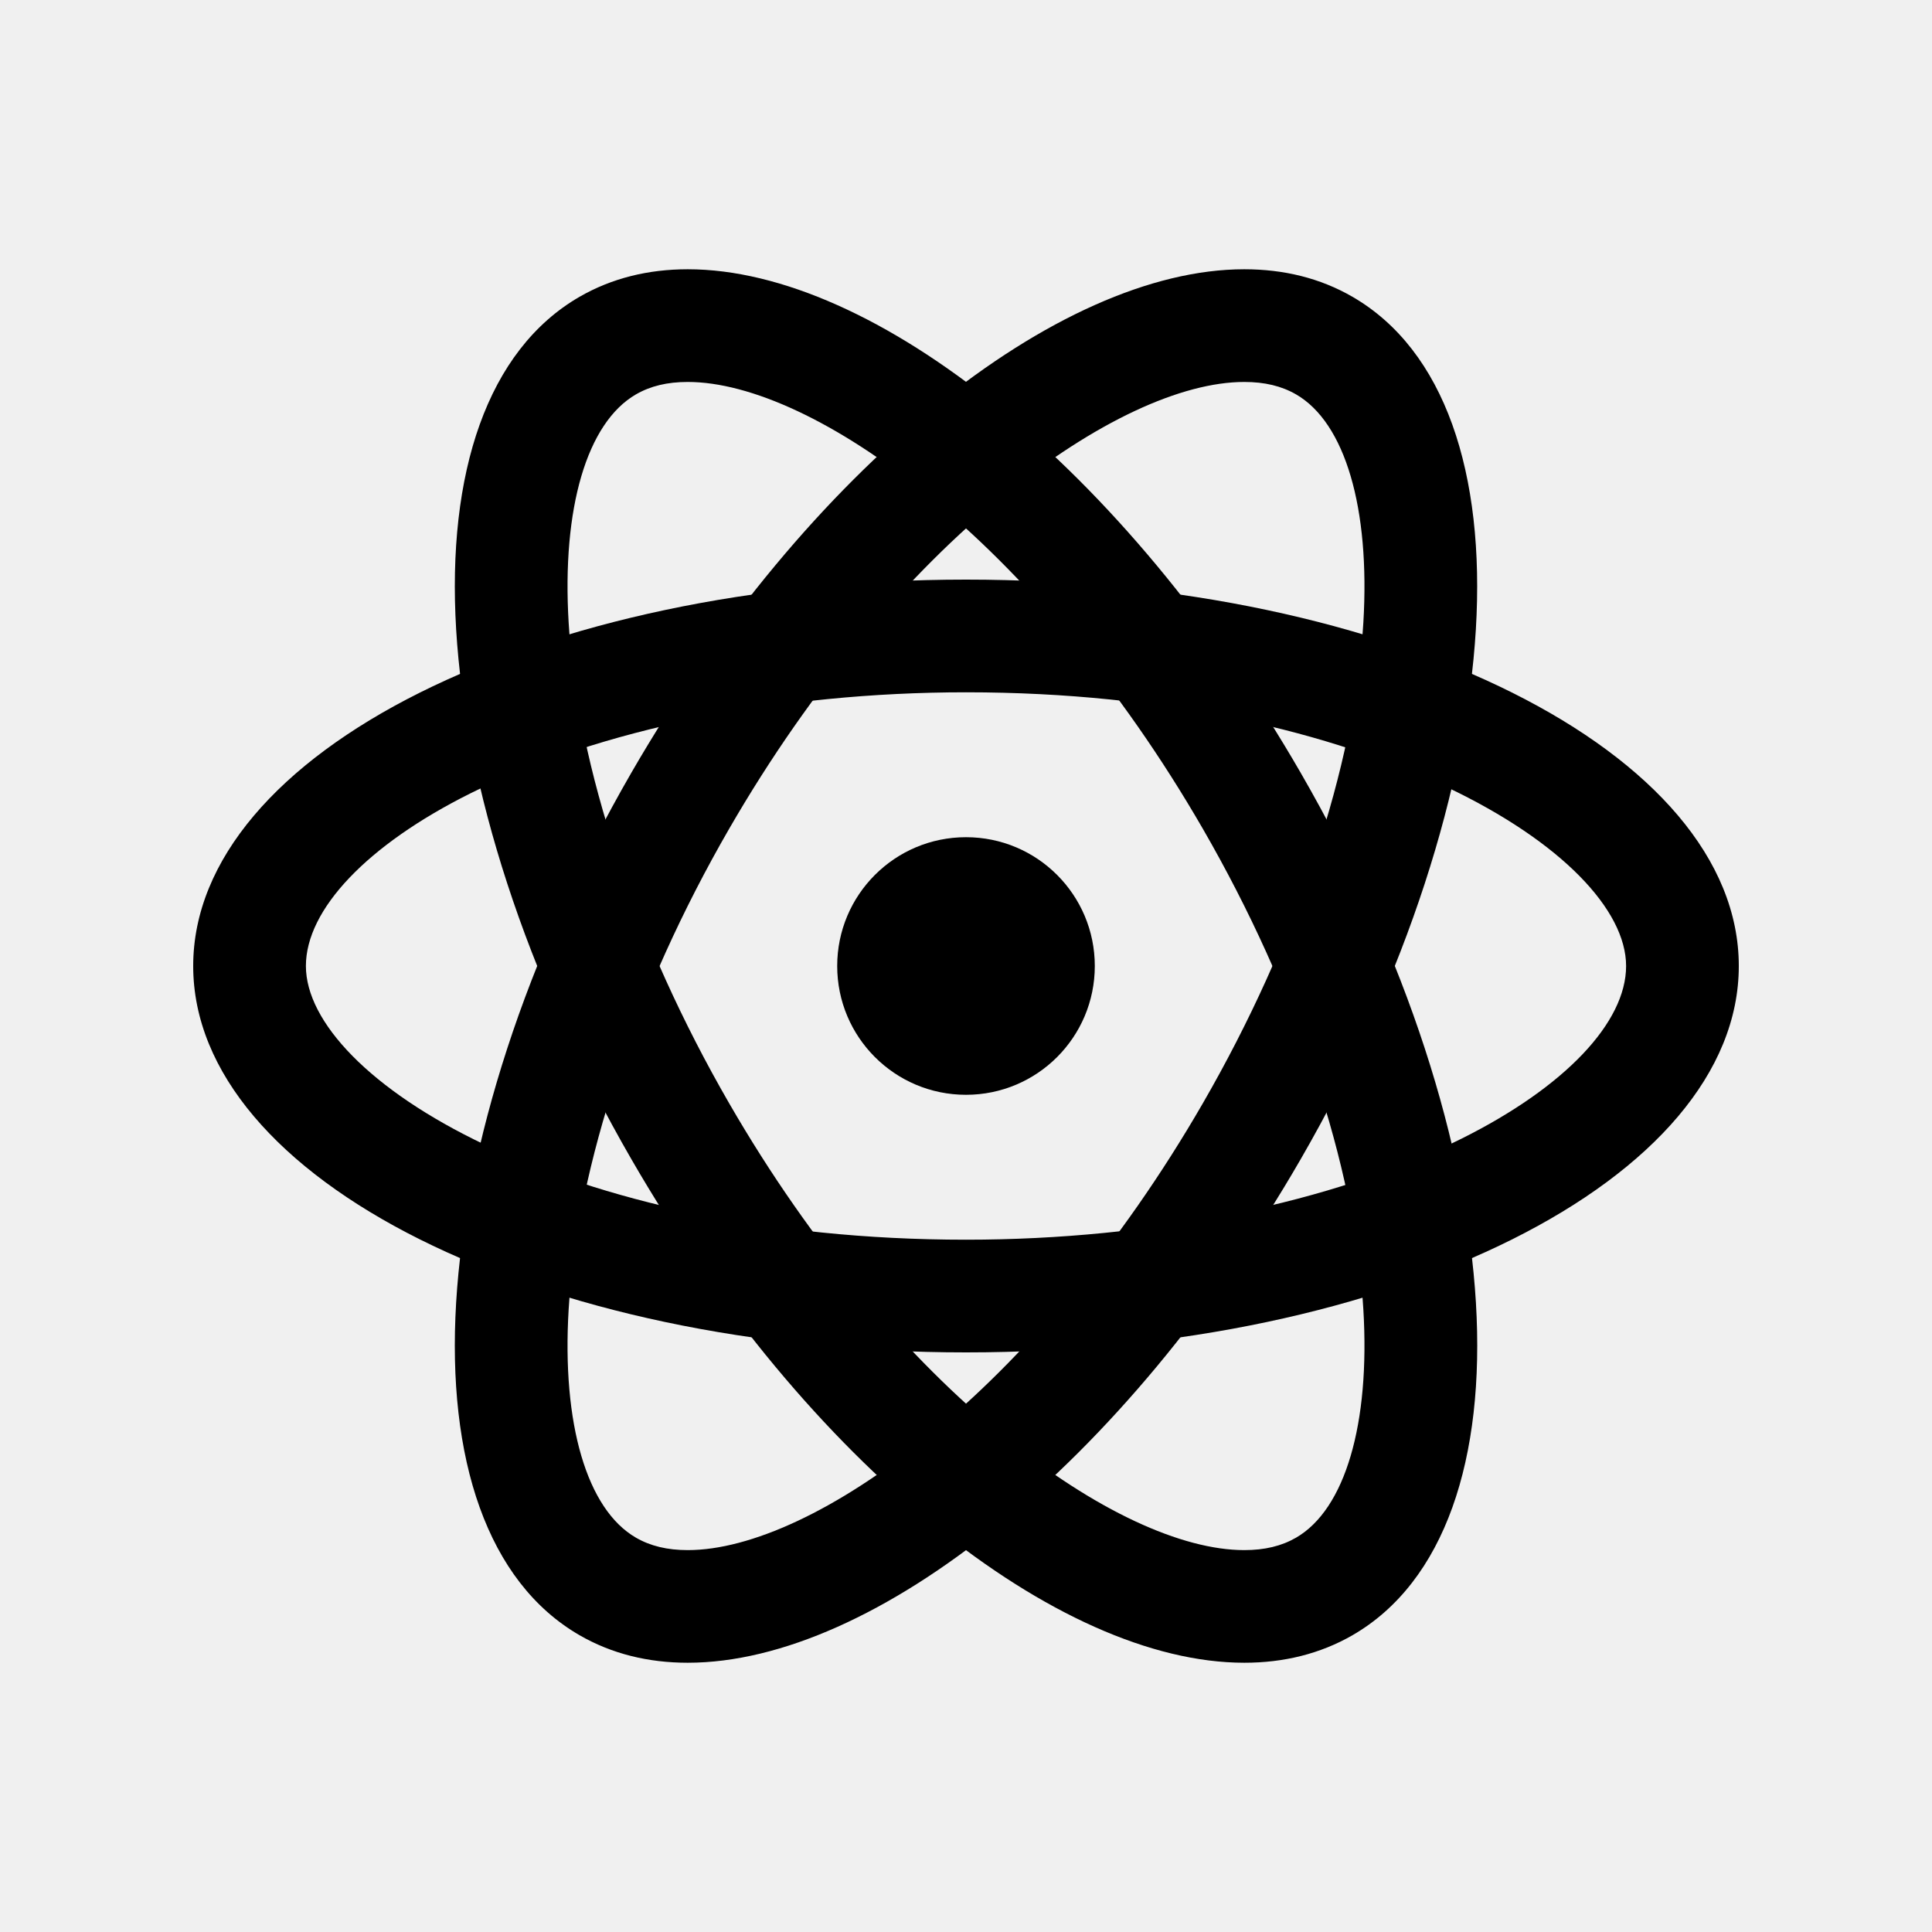
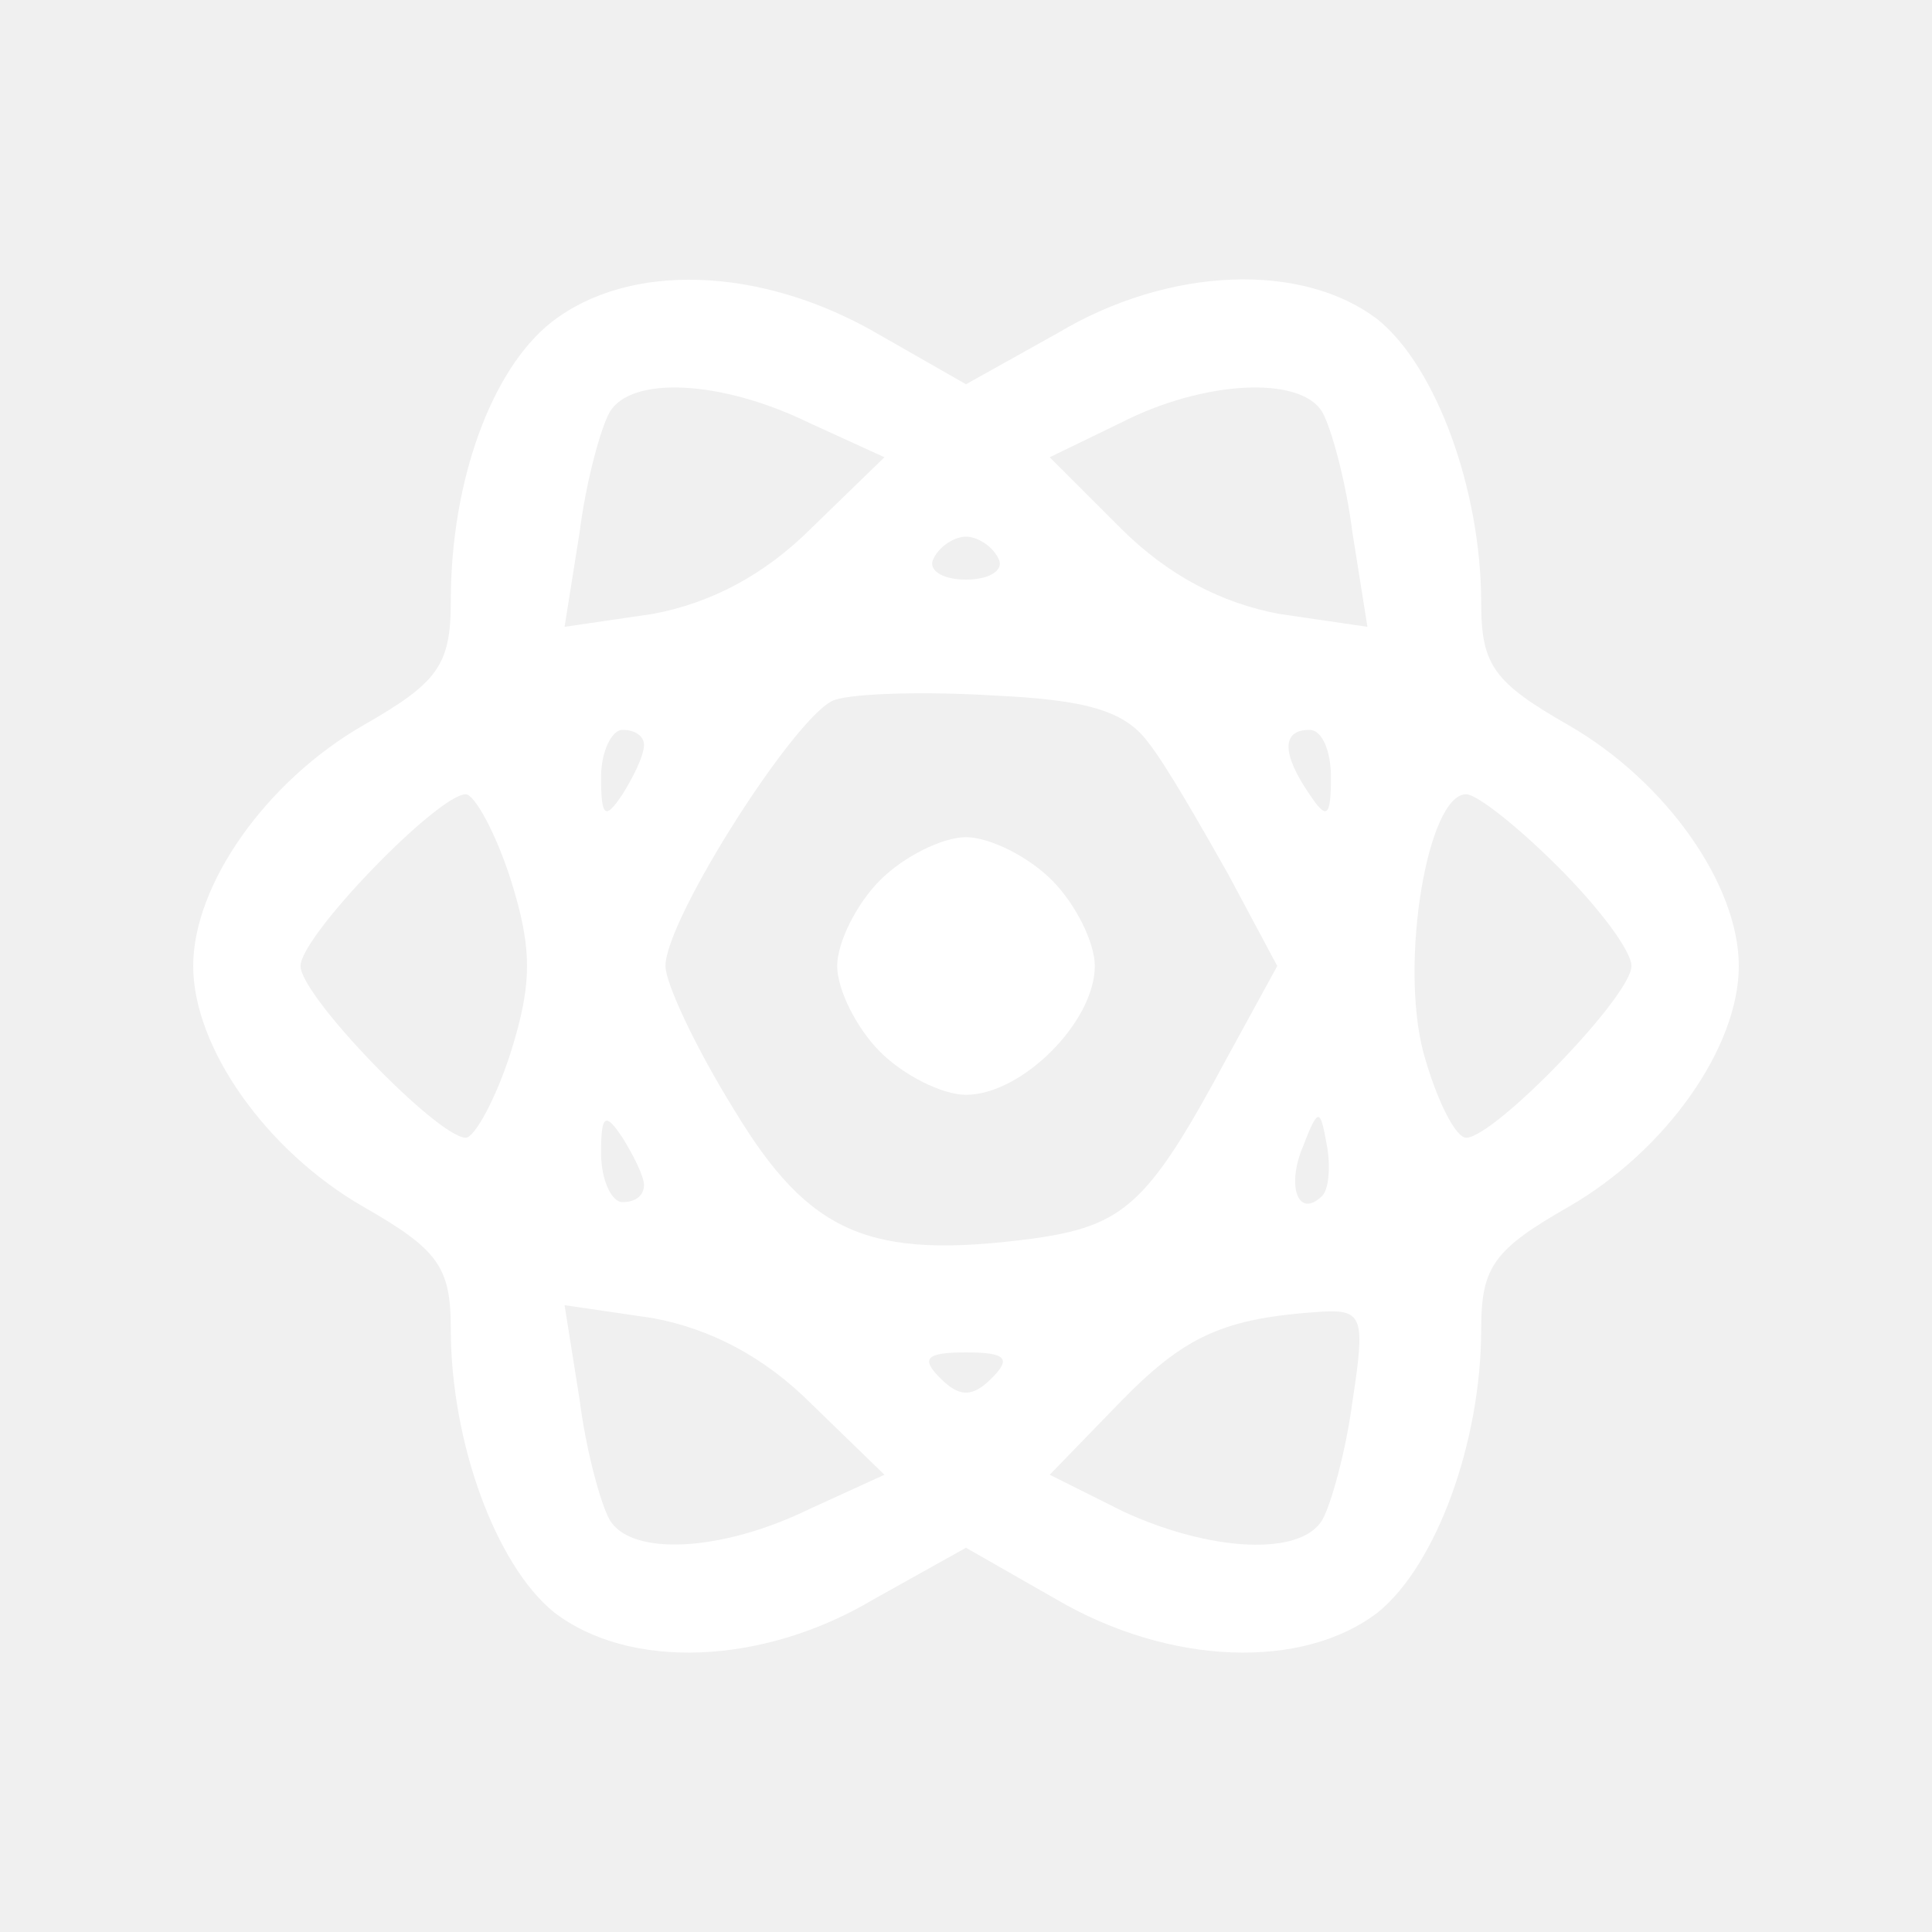
- <svg xmlns="http://www.w3.org/2000/svg" viewBox="0 0 30 30" width="60px" height="60px">
-   <path d="M15,13c-1.105,0-2,0.895-2,2c0,1.105,0.895,2,2,2s2-0.895,2-2C17,13.895,16.105,13,15,13z" />
-   <g>
-     <path d="M15,10.75c6.257,0,10.25,2.517,10.25,4.25c0,0.879-0.952,1.88-2.547,2.677C20.704,18.677,17.896,19.25,15,19.25c-6.257,0-10.25-2.517-10.25-4.25c0-0.879,0.952-1.88,2.547-2.677C9.296,11.323,12.104,10.75,15,10.75 M15,9C8.373,9,3,11.686,3,15s5.373,6,12,6c6.627,0,12-2.686,12-6S21.627,9,15,9L15,9z" />
-   </g>
-   <g>
-     <path d="M10.679,5.931c1.936,0,5.398,2.434,8.002,6.944c1.448,2.508,2.356,5.226,2.489,7.457c0.107,1.78-0.284,3.105-1.045,3.545c-0.225,0.13-0.487,0.193-0.804,0.193c-1.936,0-5.398-2.434-8.002-6.944c-1.448-2.508-2.356-5.226-2.489-7.457c-0.107-1.78,0.284-3.105,1.045-3.545C10.1,5.994,10.362,5.931,10.679,5.931 M10.679,4.181c-0.611,0-1.177,0.138-1.679,0.427C6.13,6.265,6.49,12.261,9.804,18c2.735,4.737,6.628,7.819,9.518,7.819c0.611,0,1.177-0.138,1.679-0.427c2.87-1.657,2.51-7.653-0.804-13.392C17.461,7.263,13.568,4.181,10.679,4.181L10.679,4.181z" />
-   </g>
-   <g>
-     <path d="M19.321,5.931c0.316,0,0.579,0.063,0.804,0.193c0.761,0.439,1.152,1.765,1.045,3.545c-0.134,2.231-1.041,4.949-2.489,7.457c-2.604,4.511-6.066,6.944-8.002,6.944c-0.316,0-0.579-0.063-0.804-0.193c-0.761-0.439-1.152-1.765-1.045-3.545c0.134-2.231,1.041-4.949,2.489-7.457C13.924,8.364,17.386,5.931,19.321,5.931 M19.321,4.181c-2.89,0-6.782,3.082-9.518,7.819C6.49,17.74,6.13,23.735,9,25.392c0.501,0.289,1.067,0.427,1.679,0.427c2.89,0,6.782-3.082,9.518-7.819C23.51,12.26,23.87,6.265,21,4.608C20.499,4.318,19.933,4.181,19.321,4.181L19.321,4.181z" />
+ <svg xmlns="http://www.w3.org/2000/svg" version="1.0" width="90pt" height="90pt" viewBox="0 0 90 90" preserveAspectRatio="xMidYMid meet">
+   <g transform="translate(0,90) scale(0.1,-0.1)" fill="#FFFFFF" stroke="none">
+     <path d="M257 750 c-28 -22 -47 -74 -47 -130 0 -30 -6 -38 -41 -58 -45 -26 -79 -74 -79 -112 0 -38 34 -86 79 -112 35 -20 41 -28 41 -57 0 -53 21 -110 48 -132 35 -27 97 -25 149 6 l43 24 42 -24 c53 -31 115 -33 150 -6 27 22 48 79 48 132 0 29 6 37 41 57 45 26 79 74 79 112 0 38 -34 86 -79 112 -35 20 -41 28 -41 57 0 53 -21 110 -48 132 -35 27 -97 25 -149 -6 l-43 -24 -42 24 c-54 31 -115 33 -151 5z m120 -47 l35 -16 -34 -33 c-22 -22 -47 -35 -74 -40 l-41 -6 7 44 c3 24 10 49 14 56 10 17 52 15 93 -5z m239 5 c4 -7 11 -32 14 -56 l7 -44 -41 6 c-27 5 -52 18 -74 40 l-33 33 33 16 c39 20 84 22 94 5z m-151 -68 c3 -5 -3 -10 -15 -10 -12 0 -18 5 -15 10 3 6 10 10 15 10 5 0 12 -4 15 -10z m70 -86 c8 -10 24 -38 37 -61 l23 -43 -23 -42 c-37 -69 -48 -79 -91 -85 -76 -10 -104 2 -139 60 -18 29 -32 59 -32 67 0 22 62 119 79 124 9 3 42 4 74 2 43 -2 61 -7 72 -22z m-235 -1 c0 -5 -5 -15 -10 -23 -8 -12 -10 -11 -10 8 0 12 5 22 10 22 6 0 10 -3 10 -7z m320 -15 c0 -19 -2 -20 -10 -8 -13 19 -13 30 0 30 6 0 10 -10 10 -22z m-382 -48 c10 -32 10 -48 0 -80 -7 -22 -17 -40 -21 -40 -13 0 -77 66 -77 80 0 14 64 80 77 80 4 0 14 -18 21 -40z m488 6 c19 -19 34 -39 34 -46 0 -14 -64 -80 -77 -80 -5 0 -14 18 -20 40 -11 42 2 120 20 120 5 0 24 -15 43 -34z m-426 -148 c0 -5 -4 -8 -10 -8 -5 0 -10 10 -10 23 0 18 2 19 10 7 5 -8 10 -18 10 -22z m316 -5 c-11 -11 -17 4 -9 23 7 18 8 18 11 1 2 -10 1 -21 -2 -24z m-238 -97 l34 -33 -35 -16 c-41 -20 -83 -22 -93 -5 -4 7 -11 32 -14 56 l-7 44 41 -6 c27 -5 52 -18 74 -40z m252 1 c-3 -23 -10 -48 -14 -55 -10 -17 -52 -15 -93 4 l-34 17 32 33 c31 32 49 40 95 43 19 1 20 -3 14 -42z m-168 11 c-9 -9 -15 -9 -24 0 -9 9 -7 12 12 12 19 0 21 -3 12 -12z" />
+     <path d="M410 490 c-11 -11 -20 -29 -20 -40 0 -11 9 -29 20 -40 11 -11 29 -20 40 -20 26 0 60 34 60 60 0 11 -9 29 -20 40 -11 11 -29 20 -40 20 -11 0 -29 -9 -40 -20z" />
  </g>
</svg>
